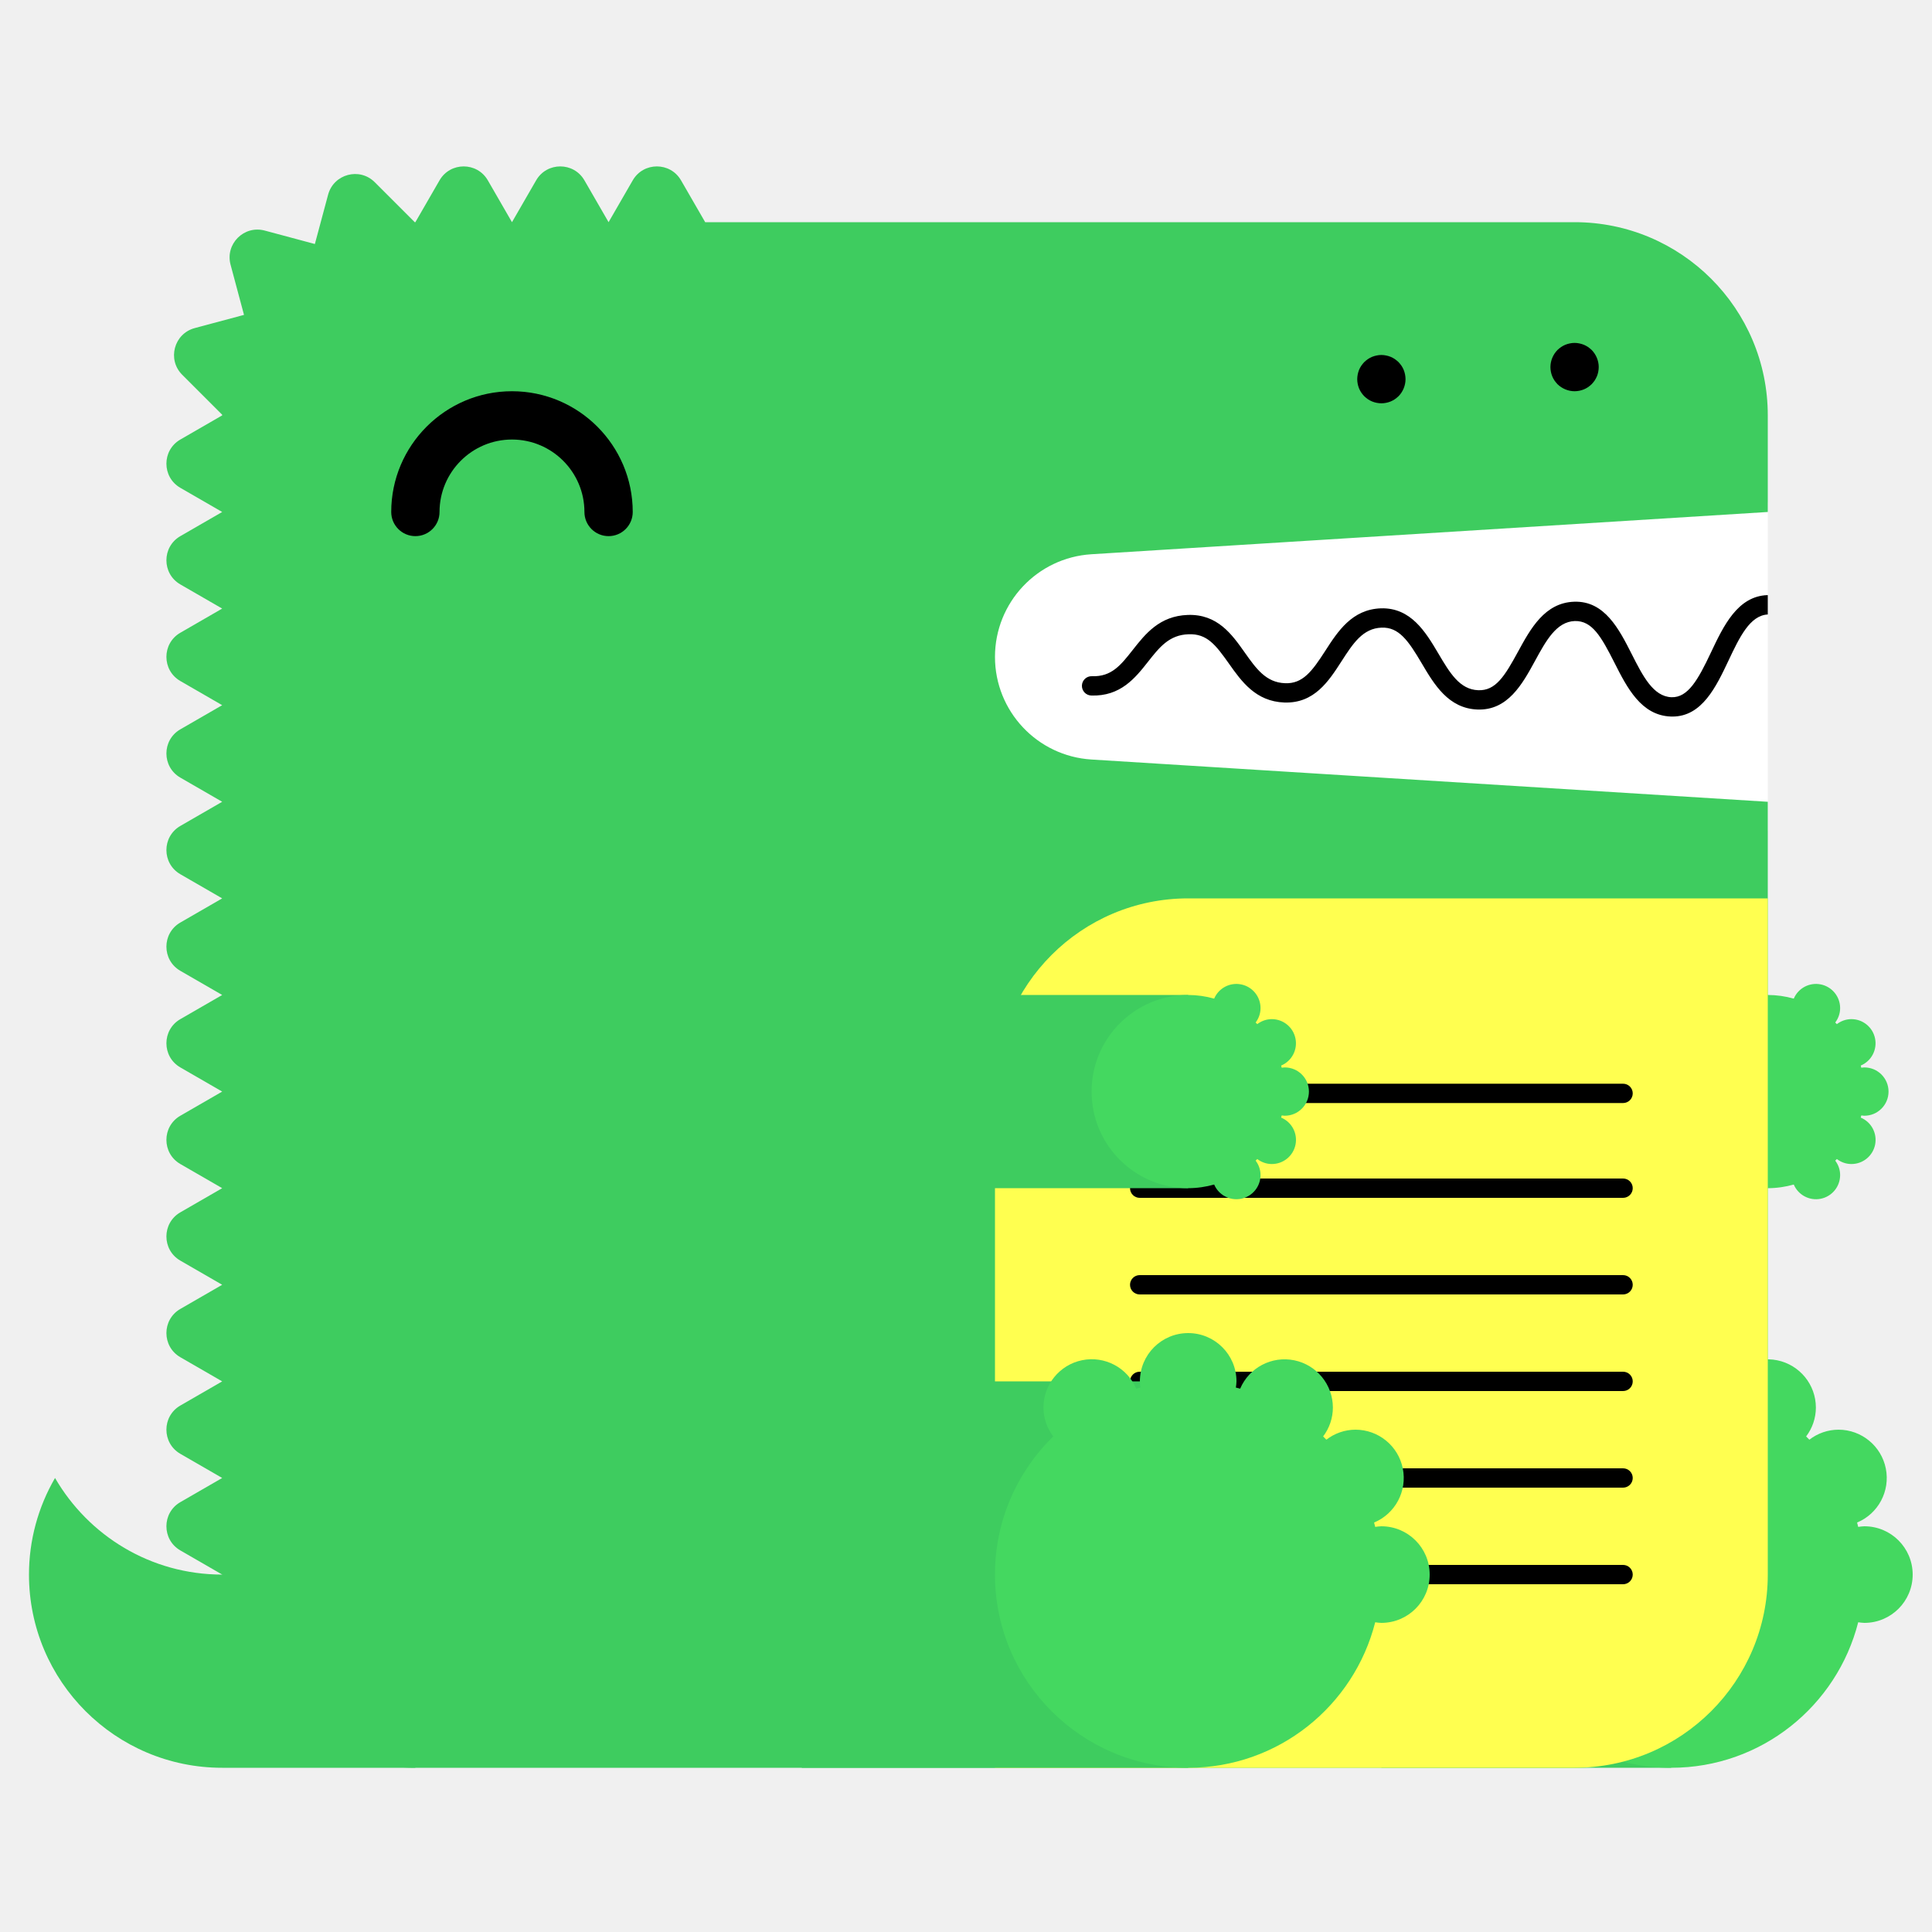
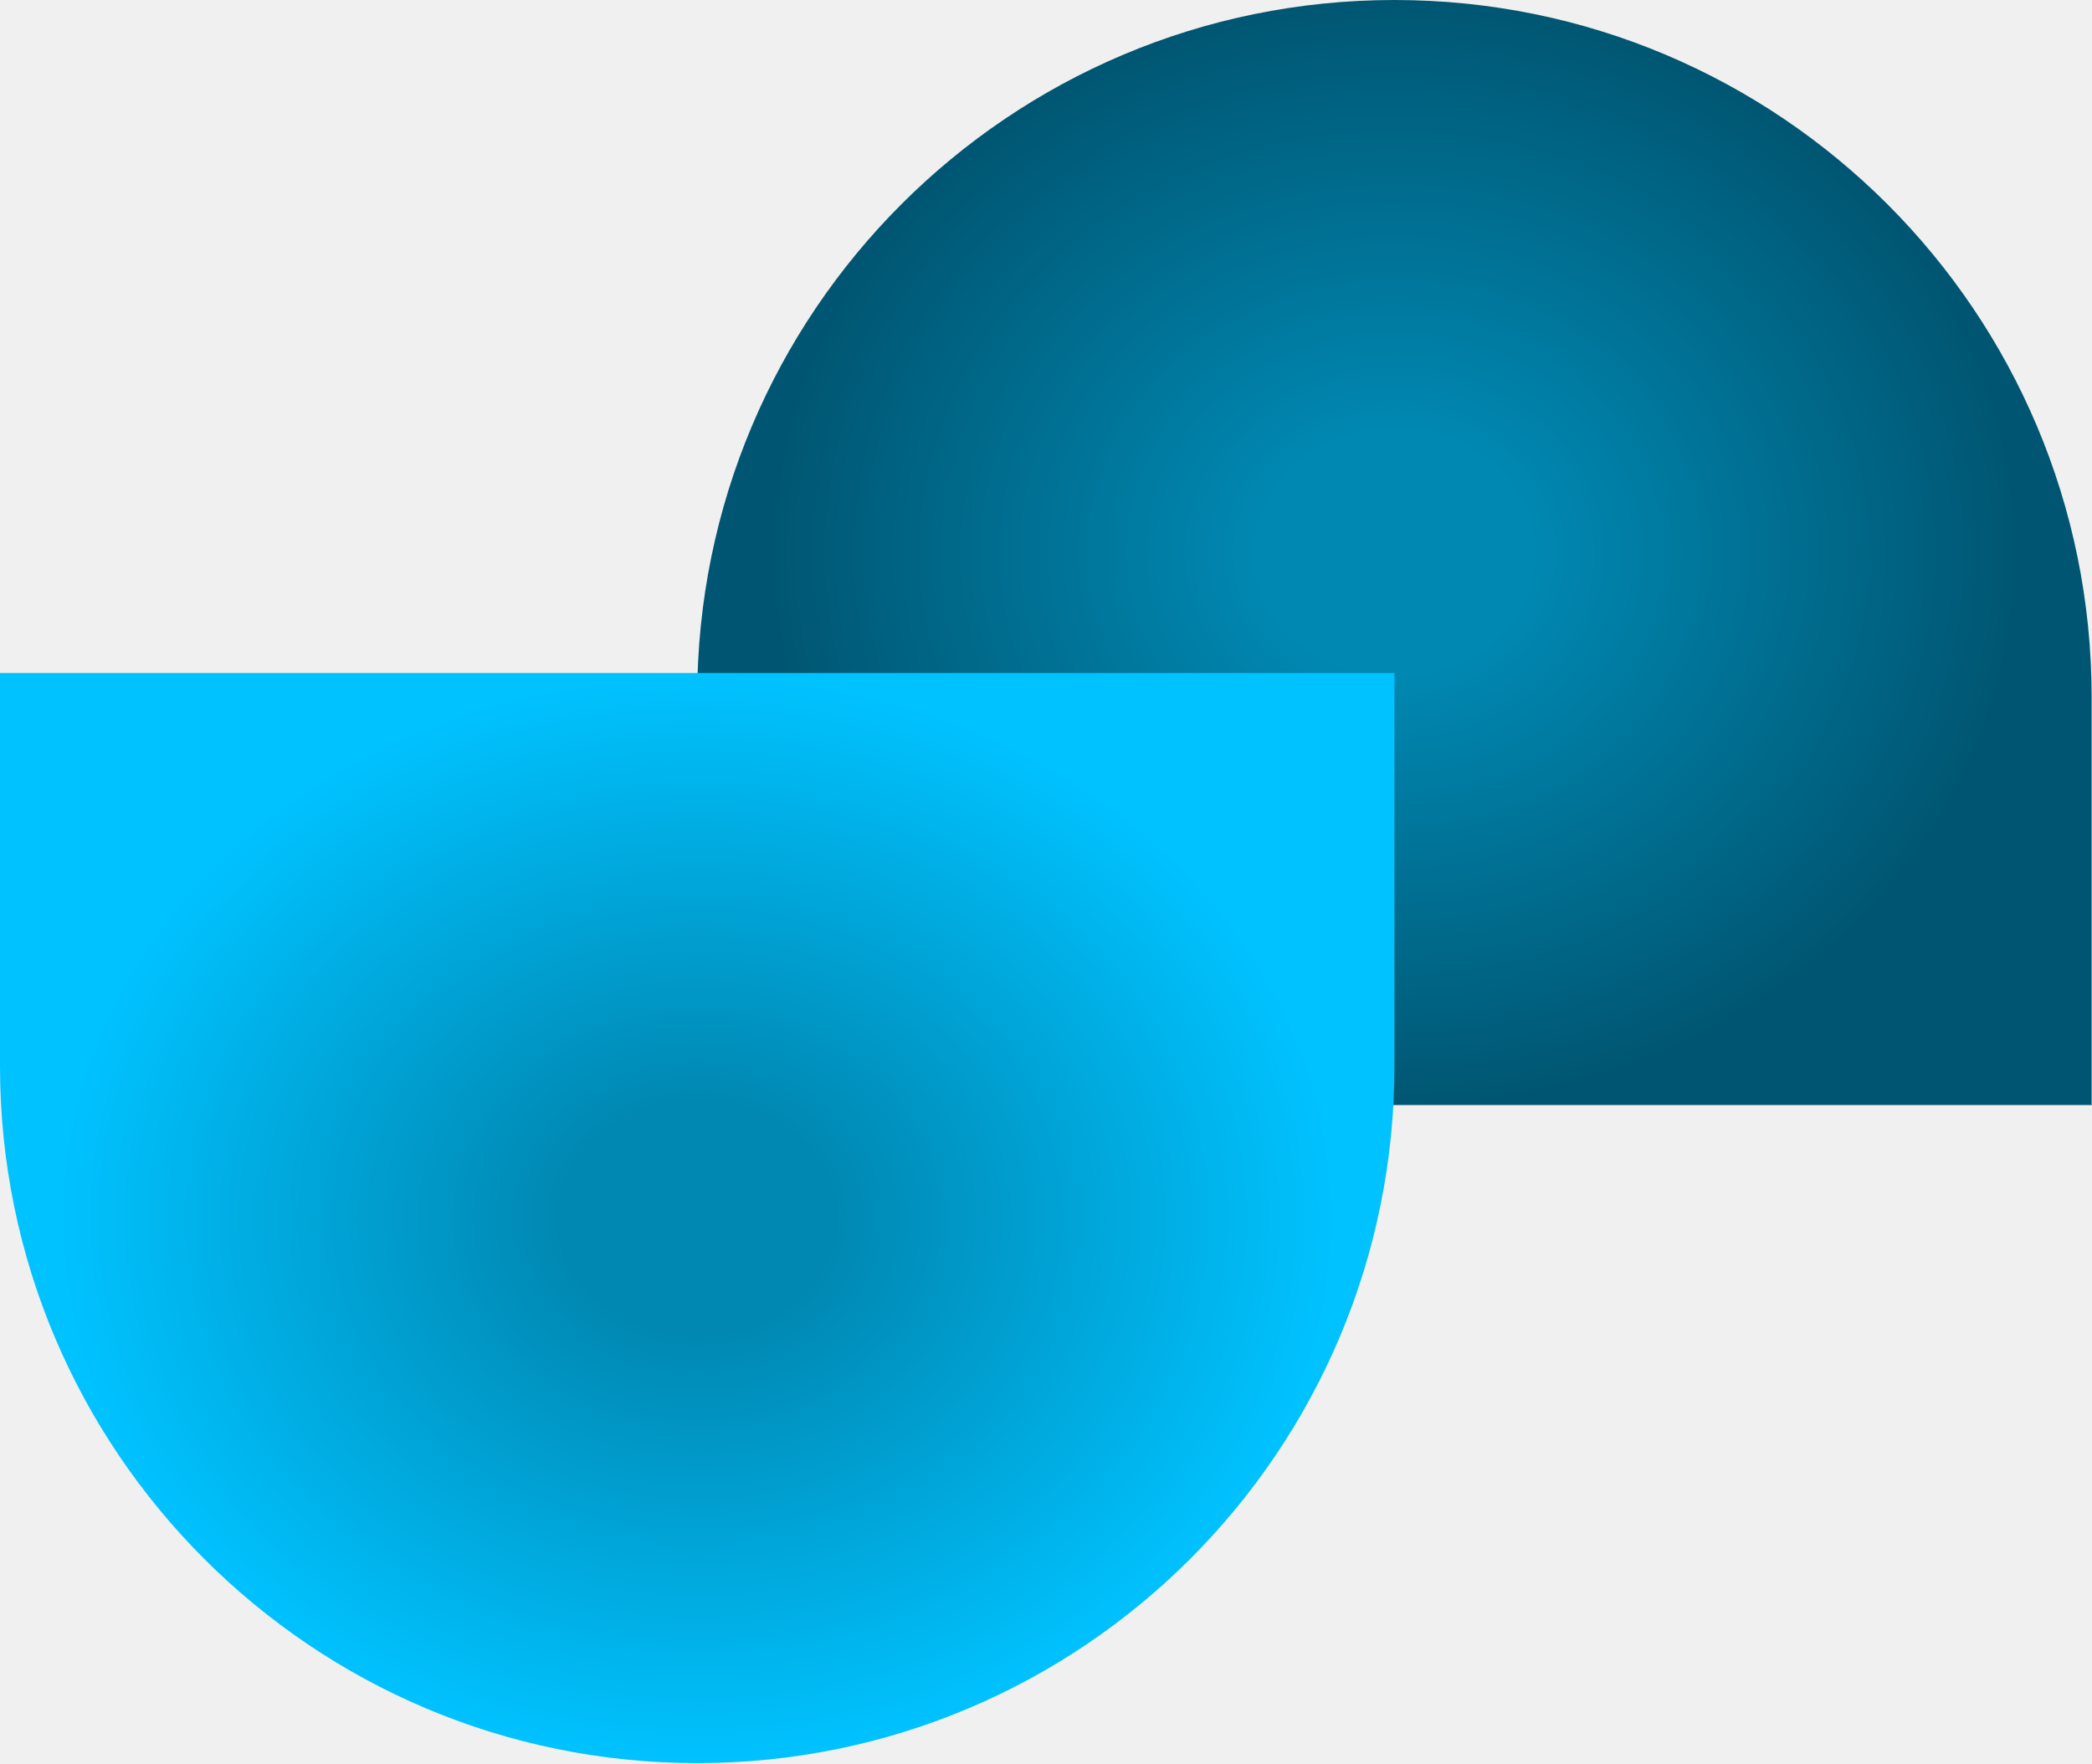
- <svg xmlns="http://www.w3.org/2000/svg" width="200" height="200" viewBox="0 0 200 200">
-   <g fill="none" fill-rule="evenodd">
-     <path fill="#FFF" d="M99 52h84v34H99z" />
-     <path d="M23 163c-7.398 0-13.843-4.027-17.303-10A19.886 19.886 0 0 0 3 163c0 11.046 8.954 20 20 20h20v-20H23z" fill="#3ECC5F" />
-     <path d="M112.98 57.376L183 53V43c0-11.046-8.954-20-20-20H73l-2.5-4.33c-1.112-1.925-3.889-1.925-5 0L63 23l-2.5-4.33c-1.111-1.925-3.889-1.925-5 0L53 23l-2.5-4.33c-1.111-1.925-3.889-1.925-5 0L43 23c-.022 0-.042.003-.065.003l-4.142-4.141c-1.57-1.571-4.252-.853-4.828 1.294l-1.369 5.104-5.192-1.392c-2.148-.575-4.111 1.389-3.535 3.536l1.39 5.193-5.102 1.367c-2.148.576-2.867 3.259-1.296 4.83l4.142 4.142c0 .021-.003.042-.003.064l-4.33 2.5c-1.925 1.111-1.925 3.889 0 5L23 53l-4.33 2.5c-1.925 1.111-1.925 3.889 0 5L23 63l-4.33 2.5c-1.925 1.111-1.925 3.889 0 5L23 73l-4.33 2.5c-1.925 1.111-1.925 3.889 0 5L23 83l-4.33 2.5c-1.925 1.111-1.925 3.889 0 5L23 93l-4.33 2.5c-1.925 1.111-1.925 3.889 0 5L23 103l-4.33 2.5c-1.925 1.111-1.925 3.889 0 5L23 113l-4.33 2.5c-1.925 1.111-1.925 3.889 0 5L23 123l-4.33 2.5c-1.925 1.111-1.925 3.889 0 5L23 133l-4.33 2.5c-1.925 1.111-1.925 3.889 0 5L23 143l-4.33 2.5c-1.925 1.111-1.925 3.889 0 5L23 153l-4.33 2.5c-1.925 1.111-1.925 3.889 0 5L23 163c0 11.046 8.954 20 20 20h120c11.046 0 20-8.954 20-20V83l-70.02-4.376A10.645 10.645 0 0 1 103 68c0-5.621 4.37-10.273 9.98-10.624" fill="#3ECC5F" />
-     <path fill="#3ECC5F" d="M143 183h30v-40h-30z" />
-     <path d="M193 158c-.219 0-.428.037-.639.064-.038-.15-.074-.301-.116-.451A5 5 0 0 0 190.32 148a4.96 4.96 0 0 0-3.016 1.036 26.531 26.531 0 0 0-.335-.336 4.955 4.955 0 0 0 1.011-2.987 5 5 0 0 0-9.599-1.959c-.148-.042-.297-.077-.445-.115.027-.211.064-.42.064-.639a5 5 0 0 0-5-5 5 5 0 0 0-5 5c0 .219.037.428.064.639-.148.038-.297.073-.445.115a4.998 4.998 0 0 0-9.599 1.959c0 1.125.384 2.151 1.011 2.987-3.717 3.632-6.031 8.693-6.031 14.3 0 11.046 8.954 20 20 20 9.339 0 17.16-6.41 19.361-15.064.211.027.42.064.639.064a5 5 0 0 0 5-5 5 5 0 0 0-5-5" fill="#44D860" />
-     <path fill="#3ECC5F" d="M153 123h30v-20h-30z" />
-     <path d="M193 115.5a2.5 2.5 0 1 0 0-5c-.109 0-.214.019-.319.032-.02-.075-.037-.15-.058-.225a2.501 2.501 0 0 0-.963-4.807c-.569 0-1.088.197-1.508.518a6.653 6.653 0 0 0-.168-.168c.314-.417.506-.931.506-1.494a2.5 2.5 0 0 0-4.8-.979A9.987 9.987 0 0 0 183 103c-5.522 0-10 4.478-10 10s4.478 10 10 10c.934 0 1.833-.138 2.69-.377a2.5 2.5 0 0 0 4.8-.979c0-.563-.192-1.077-.506-1.494.057-.055.113-.111.168-.168.42.321.939.518 1.508.518a2.5 2.5 0 0 0 .963-4.807c.021-.074.038-.15.058-.225.105.013.21.032.319.032" fill="#44D860" />
-     <path d="M63 55.5a2.5 2.5 0 0 1-2.5-2.5c0-4.136-3.364-7.5-7.5-7.5s-7.5 3.364-7.5 7.5a2.5 2.5 0 1 1-5 0c0-6.893 5.607-12.5 12.5-12.5S65.5 46.107 65.5 53a2.5 2.5 0 0 1-2.5 2.5" fill="#000" />
-     <path d="M103 183h60c11.046 0 20-8.954 20-20V93h-60c-11.046 0-20 8.954-20 20v70z" fill="#FFFF50" />
-     <path d="M168.02 124h-50.04a1 1 0 1 1 0-2h50.04a1 1 0 1 1 0 2m0 20h-50.04a1 1 0 1 1 0-2h50.04a1 1 0 1 1 0 2m0 20h-50.04a1 1 0 1 1 0-2h50.04a1 1 0 1 1 0 2m0-49.814h-50.04a1 1 0 1 1 0-2h50.04a1 1 0 1 1 0 2m0 19.814h-50.04a1 1 0 1 1 0-2h50.04a1 1 0 1 1 0 2m0 20h-50.04a1 1 0 1 1 0-2h50.04a1 1 0 1 1 0 2M183 61.611c-.012 0-.022-.006-.034-.005-3.09.105-4.552 3.196-5.842 5.923-1.346 2.85-2.387 4.703-4.093 4.647-1.889-.068-2.969-2.202-4.113-4.46-1.314-2.594-2.814-5.536-5.963-5.426-3.046.104-4.513 2.794-5.807 5.167-1.377 2.528-2.314 4.065-4.121 3.994-1.927-.07-2.951-1.805-4.136-3.813-1.321-2.236-2.848-4.75-5.936-4.664-2.994.103-4.465 2.385-5.763 4.4-1.373 2.13-2.335 3.428-4.165 3.351-1.973-.07-2.992-1.51-4.171-3.177-1.324-1.873-2.816-3.993-5.895-3.89-2.928.1-4.399 1.97-5.696 3.618-1.232 1.564-2.194 2.802-4.229 2.724a1 1 0 0 0-.072 2c3.017.101 4.545-1.8 5.872-3.487 1.177-1.496 2.193-2.787 4.193-2.855 1.926-.082 2.829 1.115 4.195 3.045 1.297 1.834 2.769 3.914 5.731 4.021 3.103.104 4.596-2.215 5.918-4.267 1.182-1.834 2.202-3.417 4.15-3.484 1.793-.067 2.769 1.35 4.145 3.681 1.297 2.197 2.766 4.686 5.787 4.796 3.125.108 4.634-2.62 5.949-5.035 1.139-2.088 2.214-4.06 4.119-4.126 1.793-.042 2.728 1.595 4.111 4.33 1.292 2.553 2.757 5.445 5.825 5.556l.169.003c3.064 0 4.518-3.075 5.805-5.794 1.139-2.41 2.217-4.68 4.067-4.773v-2z" fill="#000" />
-     <path fill="#3ECC5F" d="M83 183h40v-40H83z" />
-     <path d="M143 158c-.219 0-.428.037-.639.064-.038-.15-.074-.301-.116-.451A5 5 0 0 0 140.32 148a4.96 4.96 0 0 0-3.016 1.036 26.531 26.531 0 0 0-.335-.336 4.955 4.955 0 0 0 1.011-2.987 5 5 0 0 0-9.599-1.959c-.148-.042-.297-.077-.445-.115.027-.211.064-.42.064-.639a5 5 0 0 0-5-5 5 5 0 0 0-5 5c0 .219.037.428.064.639-.148.038-.297.073-.445.115a4.998 4.998 0 0 0-9.599 1.959c0 1.125.384 2.151 1.011 2.987-3.717 3.632-6.031 8.693-6.031 14.3 0 11.046 8.954 20 20 20 9.339 0 17.16-6.41 19.361-15.064.211.027.42.064.639.064a5 5 0 0 0 5-5 5 5 0 0 0-5-5" fill="#44D860" />
-     <path fill="#3ECC5F" d="M83 123h40v-20H83z" />
-     <path d="M133 115.5a2.5 2.5 0 1 0 0-5c-.109 0-.214.019-.319.032-.02-.075-.037-.15-.058-.225a2.501 2.501 0 0 0-.963-4.807c-.569 0-1.088.197-1.508.518a6.653 6.653 0 0 0-.168-.168c.314-.417.506-.931.506-1.494a2.5 2.5 0 0 0-4.8-.979A9.987 9.987 0 0 0 123 103c-5.522 0-10 4.478-10 10s4.478 10 10 10c.934 0 1.833-.138 2.69-.377a2.5 2.5 0 0 0 4.8-.979c0-.563-.192-1.077-.506-1.494.057-.055.113-.111.168-.168.42.321.939.518 1.508.518a2.5 2.5 0 0 0 .963-4.807c.021-.074.038-.15.058-.225.105.013.21.032.319.032" fill="#44D860" />
-     <path d="M143 41.75c-.16 0-.33-.02-.49-.05a2.52 2.52 0 0 1-.47-.14c-.15-.06-.29-.14-.431-.23-.13-.09-.259-.2-.38-.31-.109-.12-.219-.24-.309-.38s-.17-.28-.231-.43a2.619 2.619 0 0 1-.189-.96c0-.16.02-.33.05-.49.03-.16.08-.31.139-.47.061-.15.141-.29.231-.43.09-.13.2-.26.309-.38.121-.11.25-.22.38-.31.141-.09.281-.17.431-.23.149-.06.31-.11.47-.14.32-.07.65-.07.98 0 .159.03.32.08.47.14.149.06.29.14.43.23.13.09.259.2.38.31.11.12.22.25.31.38.09.14.17.28.23.43.06.16.11.31.14.47.029.16.05.33.05.49 0 .66-.271 1.31-.73 1.77-.121.11-.25.22-.38.31-.14.09-.281.17-.43.23a2.565 2.565 0 0 1-.96.19m20-1.25c-.66 0-1.3-.27-1.771-.73a3.802 3.802 0 0 1-.309-.38c-.09-.14-.17-.28-.231-.43a2.619 2.619 0 0 1-.189-.96c0-.66.27-1.3.729-1.77.121-.11.25-.22.38-.31.141-.09.281-.17.431-.23.149-.06.31-.11.47-.14.32-.07.66-.07.98 0 .159.03.32.08.47.14.149.06.29.14.43.23.13.09.259.2.38.31.459.47.73 1.11.73 1.77 0 .16-.021.33-.05.49-.03.16-.08.32-.14.47-.07.15-.14.29-.23.43-.09.13-.2.26-.31.38-.121.11-.25.22-.38.31-.14.09-.281.17-.43.23a2.565 2.565 0 0 1-.96.19" fill="#000" />
-   </g>
+ <svg xmlns="http://www.w3.org/2000/svg" width="1910" height="1610" viewBox="0 0 1910 1610" fill="none">
+   <path fill-rule="evenodd" clip-rule="evenodd" d="M1909.67 1008.9L1909.67 636.563C1909.67 284.999 1624.67 -2.40476e-05 1273.11 -5.37119e-05C921.545 -8.33762e-05 636.546 284.999 636.546 636.563L636.546 1008.9L1909.67 1008.9Z" fill="url(#paint0_angular_325_143)" />
+   <path fill-rule="evenodd" clip-rule="evenodd" d="M0 973.125C0 1324.69 284.999 1609.69 636.563 1609.69C988.127 1609.69 1273.13 1324.69 1273.13 973.125V614.449H0V973.125Z" fill="url(#paint1_angular_325_143)" />
+   <defs>
+     <radialGradient id="paint0_angular_325_143" cx="0" cy="0" r="1" gradientUnits="userSpaceOnUse" gradientTransform="translate(1273.11 504.45) rotate(90) scale(504.45 571.272)">
+       <stop stop-color="#0088B2" />
+       <stop offset="0.219" stop-color="#0088B2" />
+       <stop offset="1" stop-color="#005672" />
+     </radialGradient>
+     <radialGradient id="paint1_angular_325_143" cx="0" cy="0" r="1" gradientUnits="userSpaceOnUse" gradientTransform="translate(636.563 1112.07) rotate(-90) scale(497.619 585.447)">
+       <stop stop-color="#0088B2" />
+       <stop offset="0.214" stop-color="#0088B2" />
+       <stop offset="1" stop-color="#00C2FF" />
+     </radialGradient>
+   </defs>
</svg>
